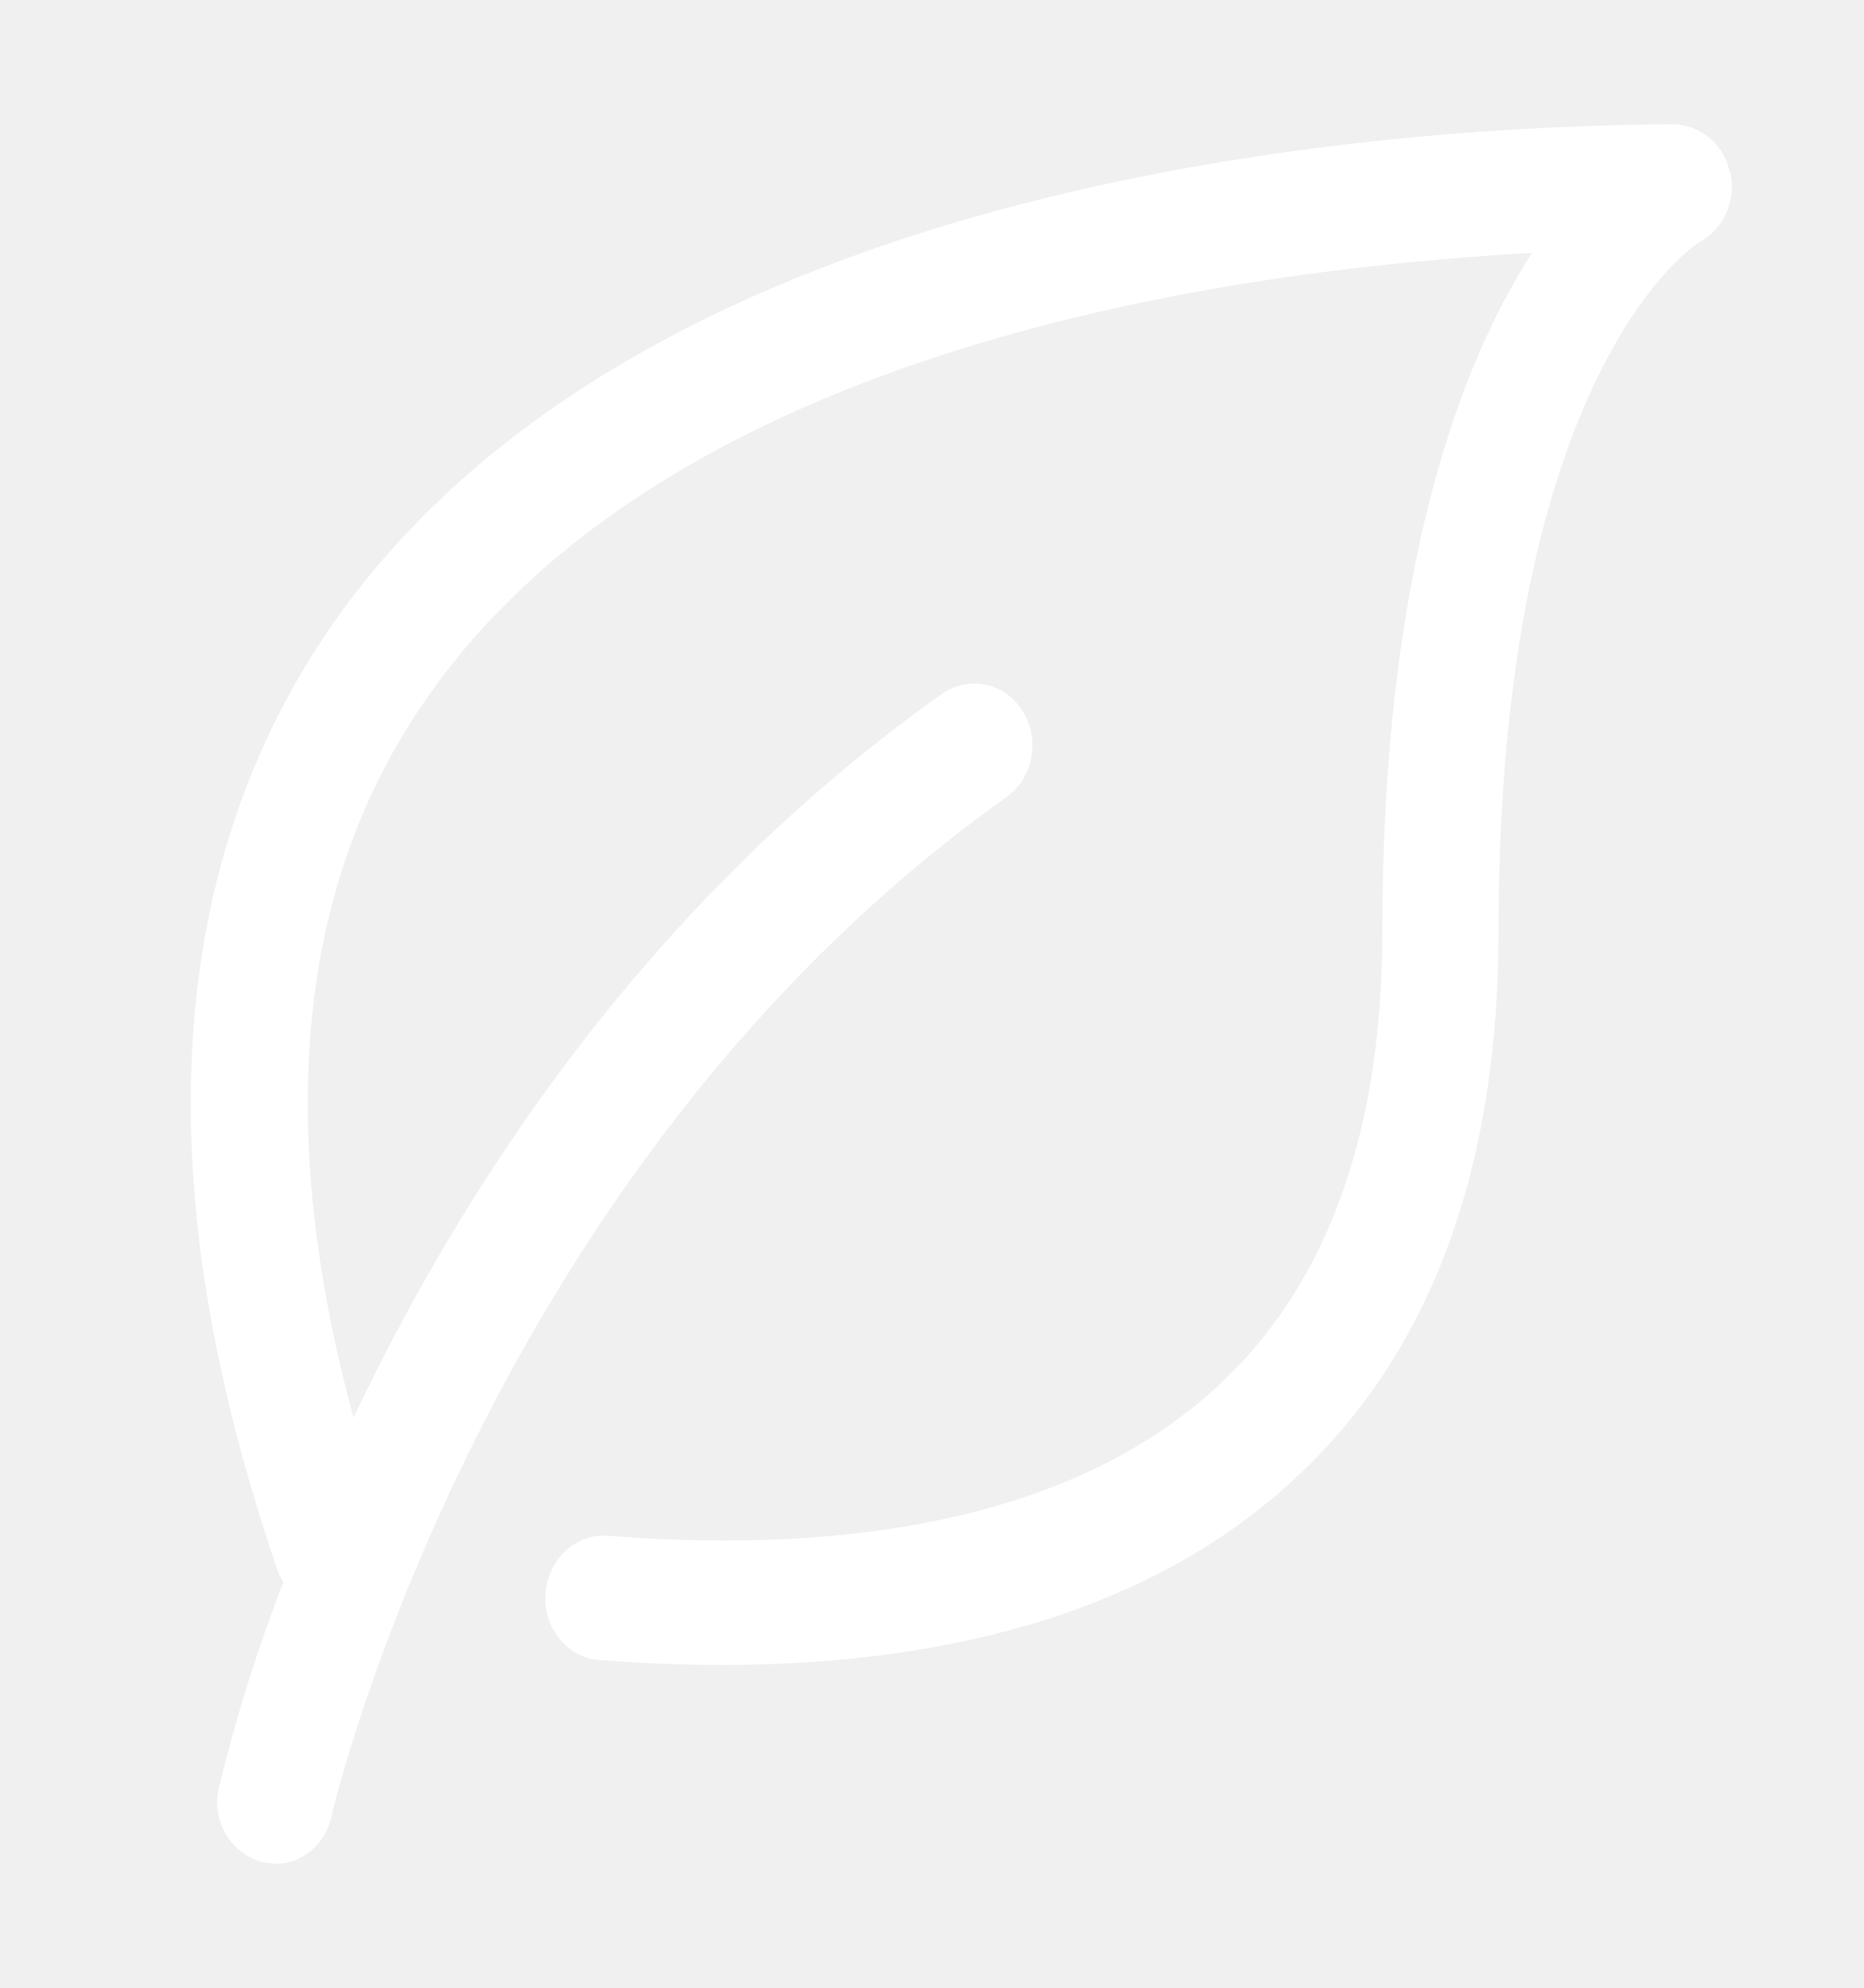
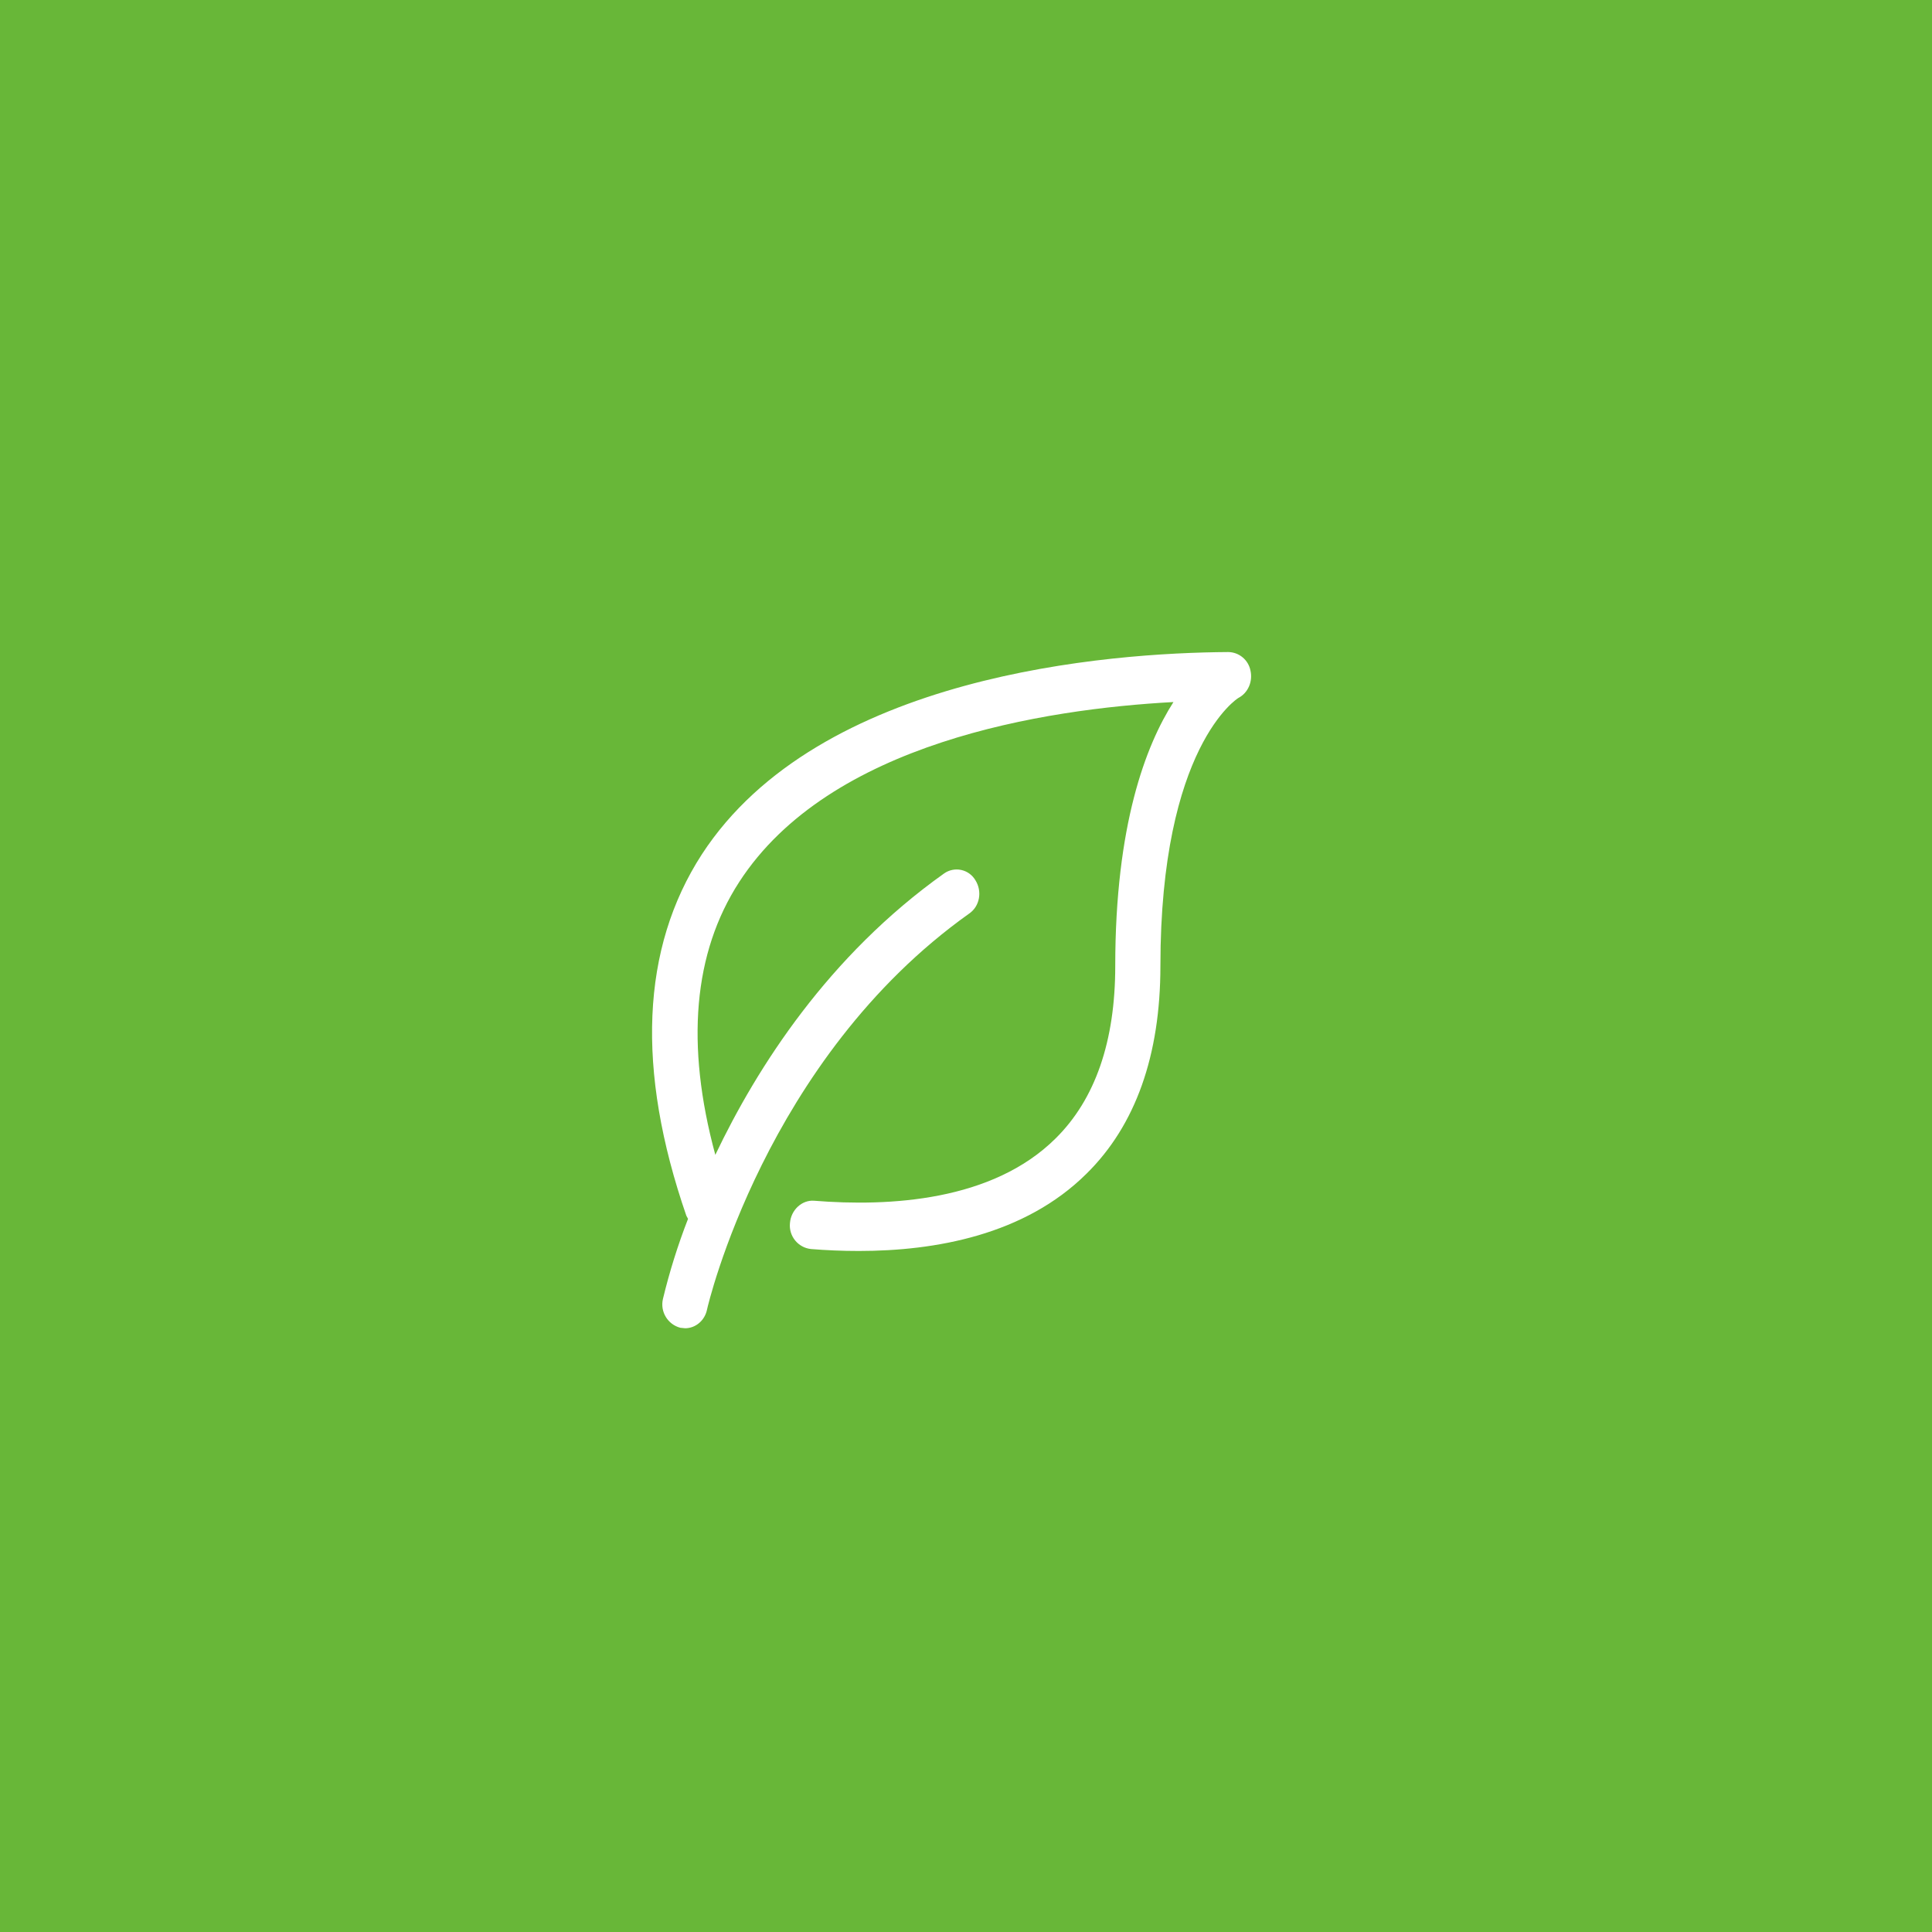
- <svg xmlns="http://www.w3.org/2000/svg" viewBox="0 0 30 32" fill="none">
+ <svg xmlns="http://www.w3.org/2000/svg" viewBox="0 0 80 80" fill="none">
+   <path fill="#68B738" d="M0 0h80v80h-80z" />
  <g clip-path="url(#a)">
-     <path d="M27.84 2.77a.95.95 0 0 0-.9-.77h-.01c-4.94.03-16.95.92-21.8 8.38-2.51 3.88-2.73 8.91-.64 14.96l.07.13a25.93 25.93 0 0 0-1.04 3.32 1 1 0 0 0 .72 1.19l.2.02c.43 0 .81-.32.9-.79.03-.1 2.42-10.37 10.86-16.38.43-.3.55-.93.26-1.38a.9.9 0 0 0-1.3-.28c-4.79 3.4-7.74 8-9.47 11.65-1.24-4.57-.92-8.37.99-11.3 3.74-5.76 12.62-7.15 17.98-7.45-1.16 1.8-2.41 5.1-2.41 10.93 0 3.12-.83 5.52-2.47 7.14-2.62 2.6-6.88 2.83-10 2.58-.51-.04-.96.38-1 .93-.04.55.35 1.03.86 1.07.63.05 1.3.08 1.98.08 3.18 0 6.87-.66 9.43-3.2 2.04-2 3.07-4.9 3.07-8.6 0-9.1 3.22-11.1 3.23-11.1.4-.21.6-.68.5-1.13Z" fill="#fff" />
+     <path d="M51.78 27.77a.95.95 0 0 0-.92-.77c-4.94.03-16.95.92-21.8 8.38-2.51 3.88-2.73 8.91-.64 14.96l.07.13a25.92 25.92 0 0 0-1.04 3.32 1 1 0 0 0 .72 1.19l.2.02c.43 0 .82-.32.91-.79.02-.1 2.4-10.37 10.85-16.38.44-.3.55-.92.26-1.38a.9.9 0 0 0-1.3-.28c-4.78 3.4-7.73 8-9.47 11.65-1.24-4.57-.91-8.37.99-11.3 3.74-5.77 12.62-7.16 17.98-7.45-1.15 1.8-2.41 5.1-2.41 10.93 0 3.12-.83 5.52-2.47 7.14-2.62 2.6-6.88 2.83-10 2.58-.5-.04-.96.38-1 .93a.98.98 0 0 0 .87 1.07c.62.05 1.28.08 1.98.08 3.17 0 6.87-.66 9.43-3.2 2.03-2 3.06-4.9 3.06-8.6 0-9.1 3.22-11.1 3.23-11.1.4-.21.6-.68.5-1.13Z" fill="#fff" />
  </g>
  <defs>
    <clipPath id="a">
-       <path fill="#fff" d="M0 0h30v32h-30z" />
+       <path fill="#fff" transform="translate(24 25)" d="M0 0h30v32h-30z" />
    </clipPath>
  </defs>
</svg>
